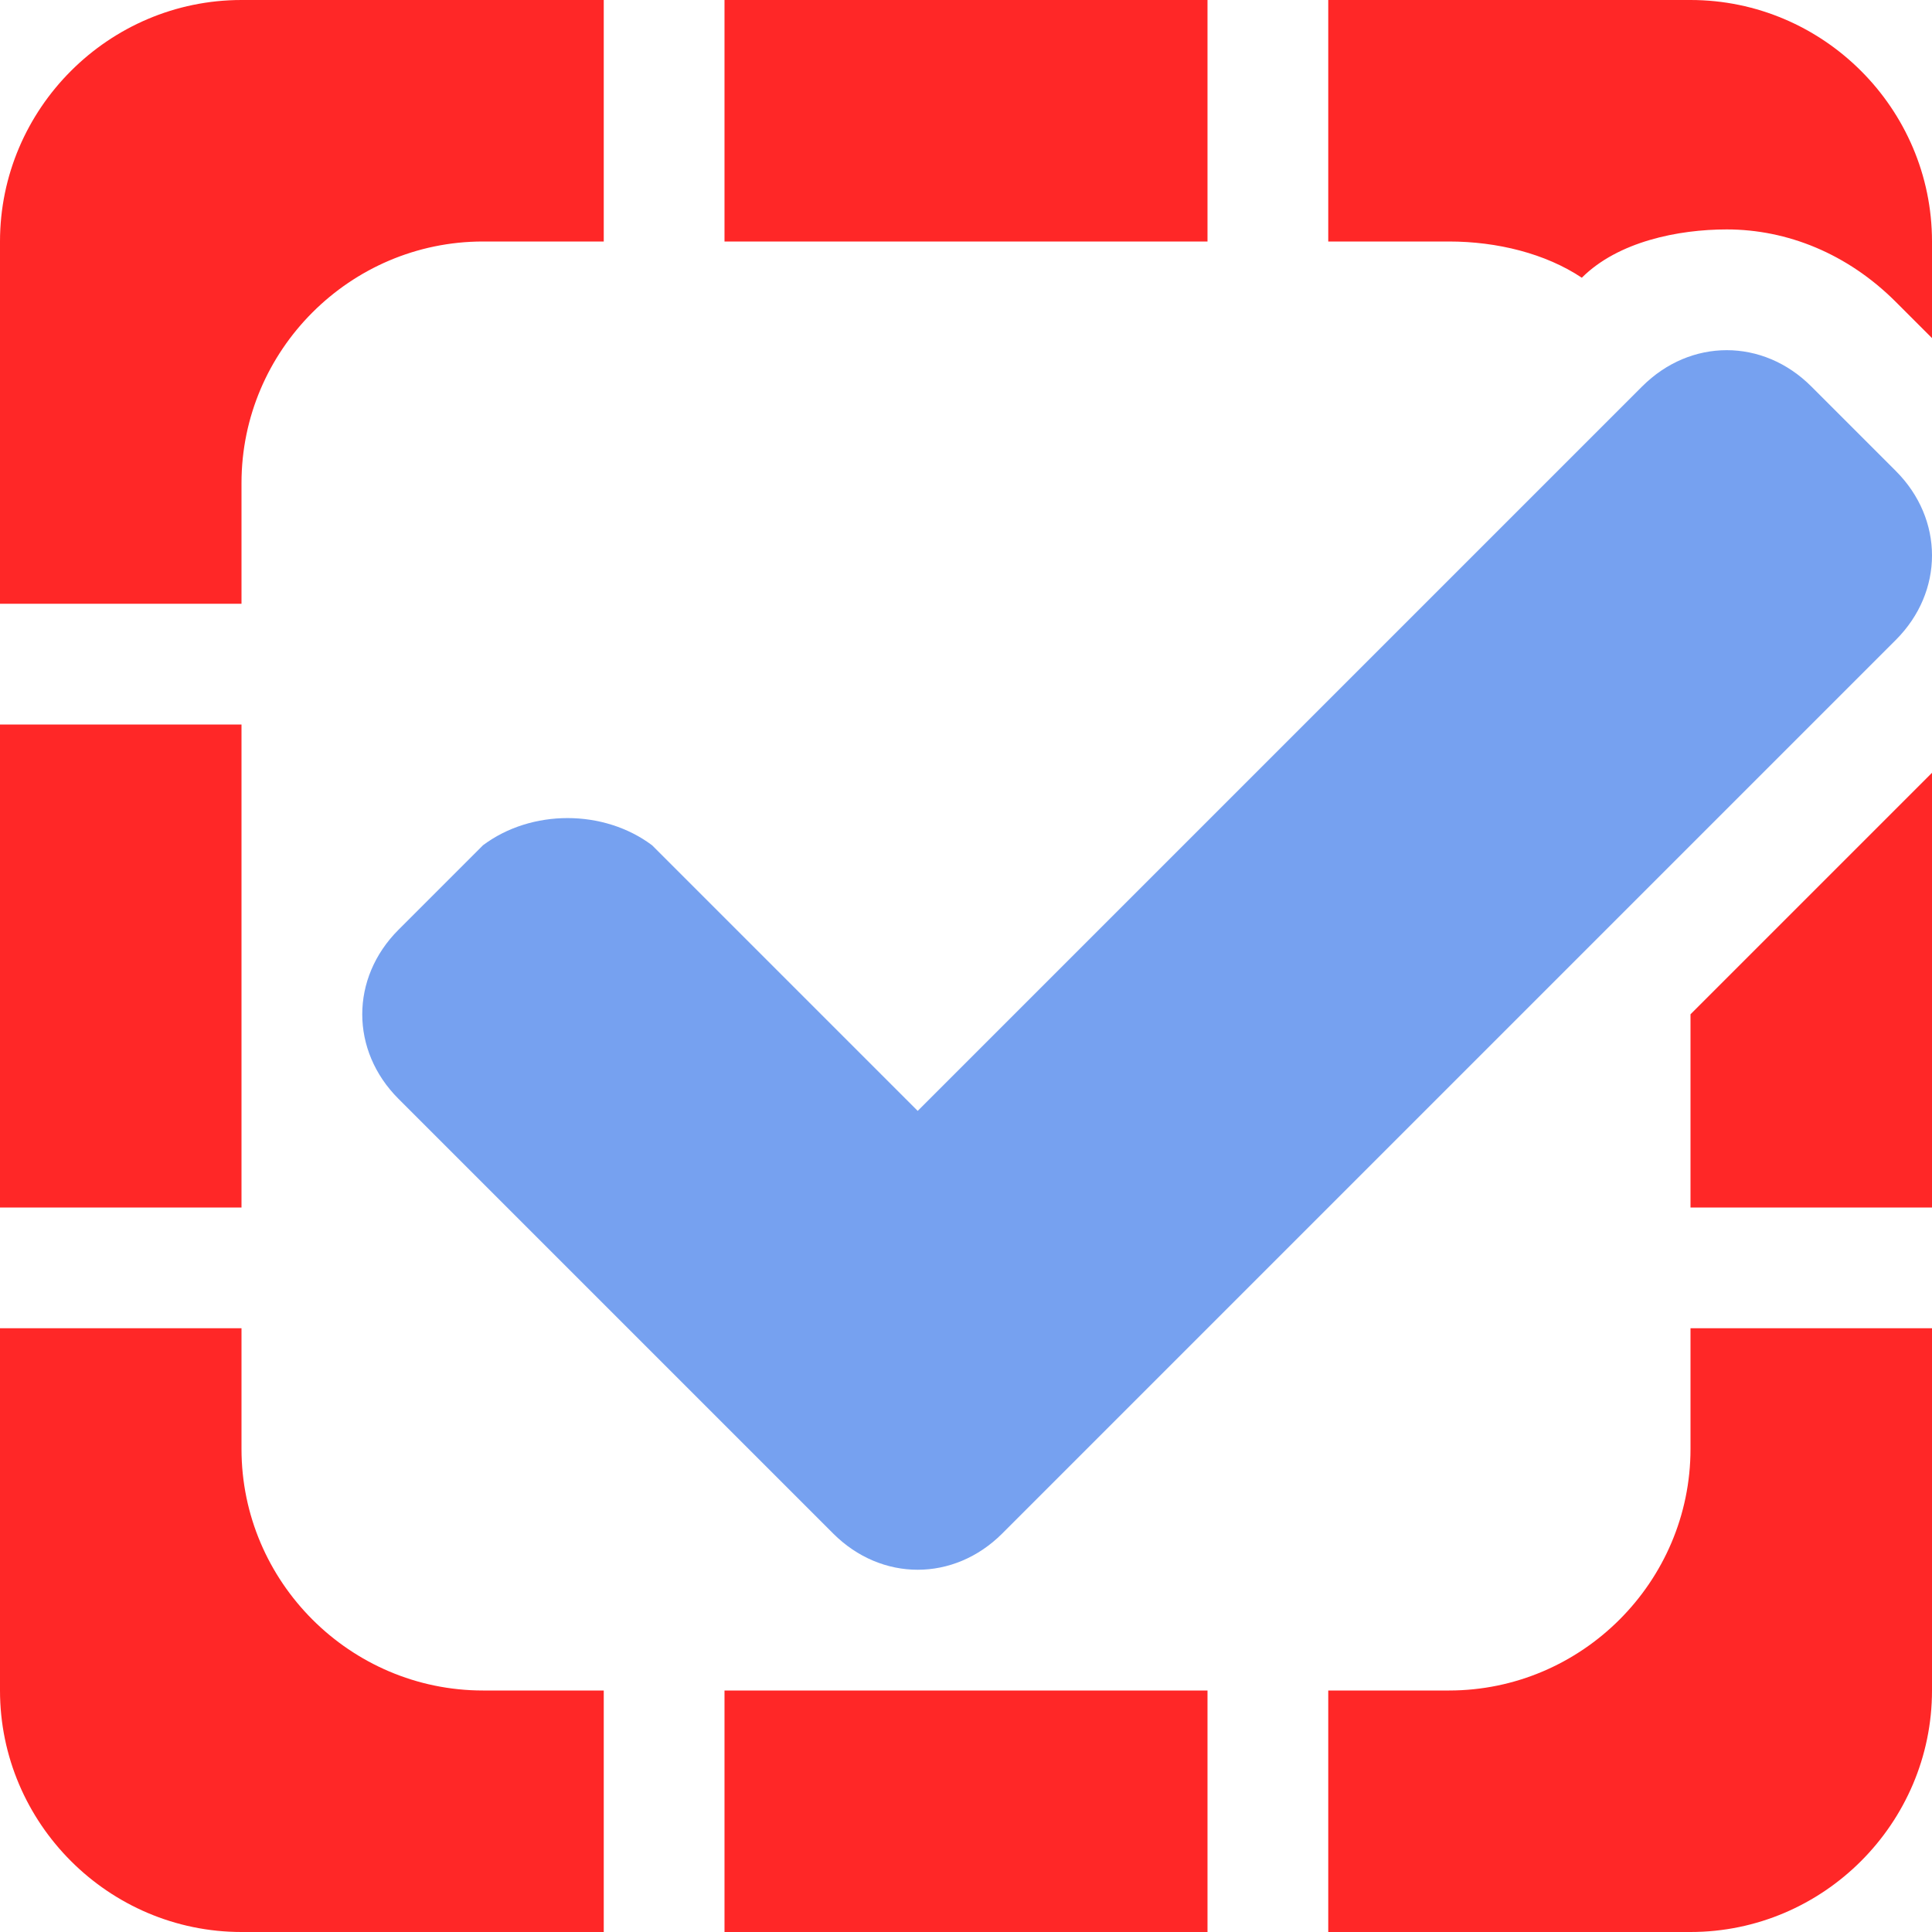
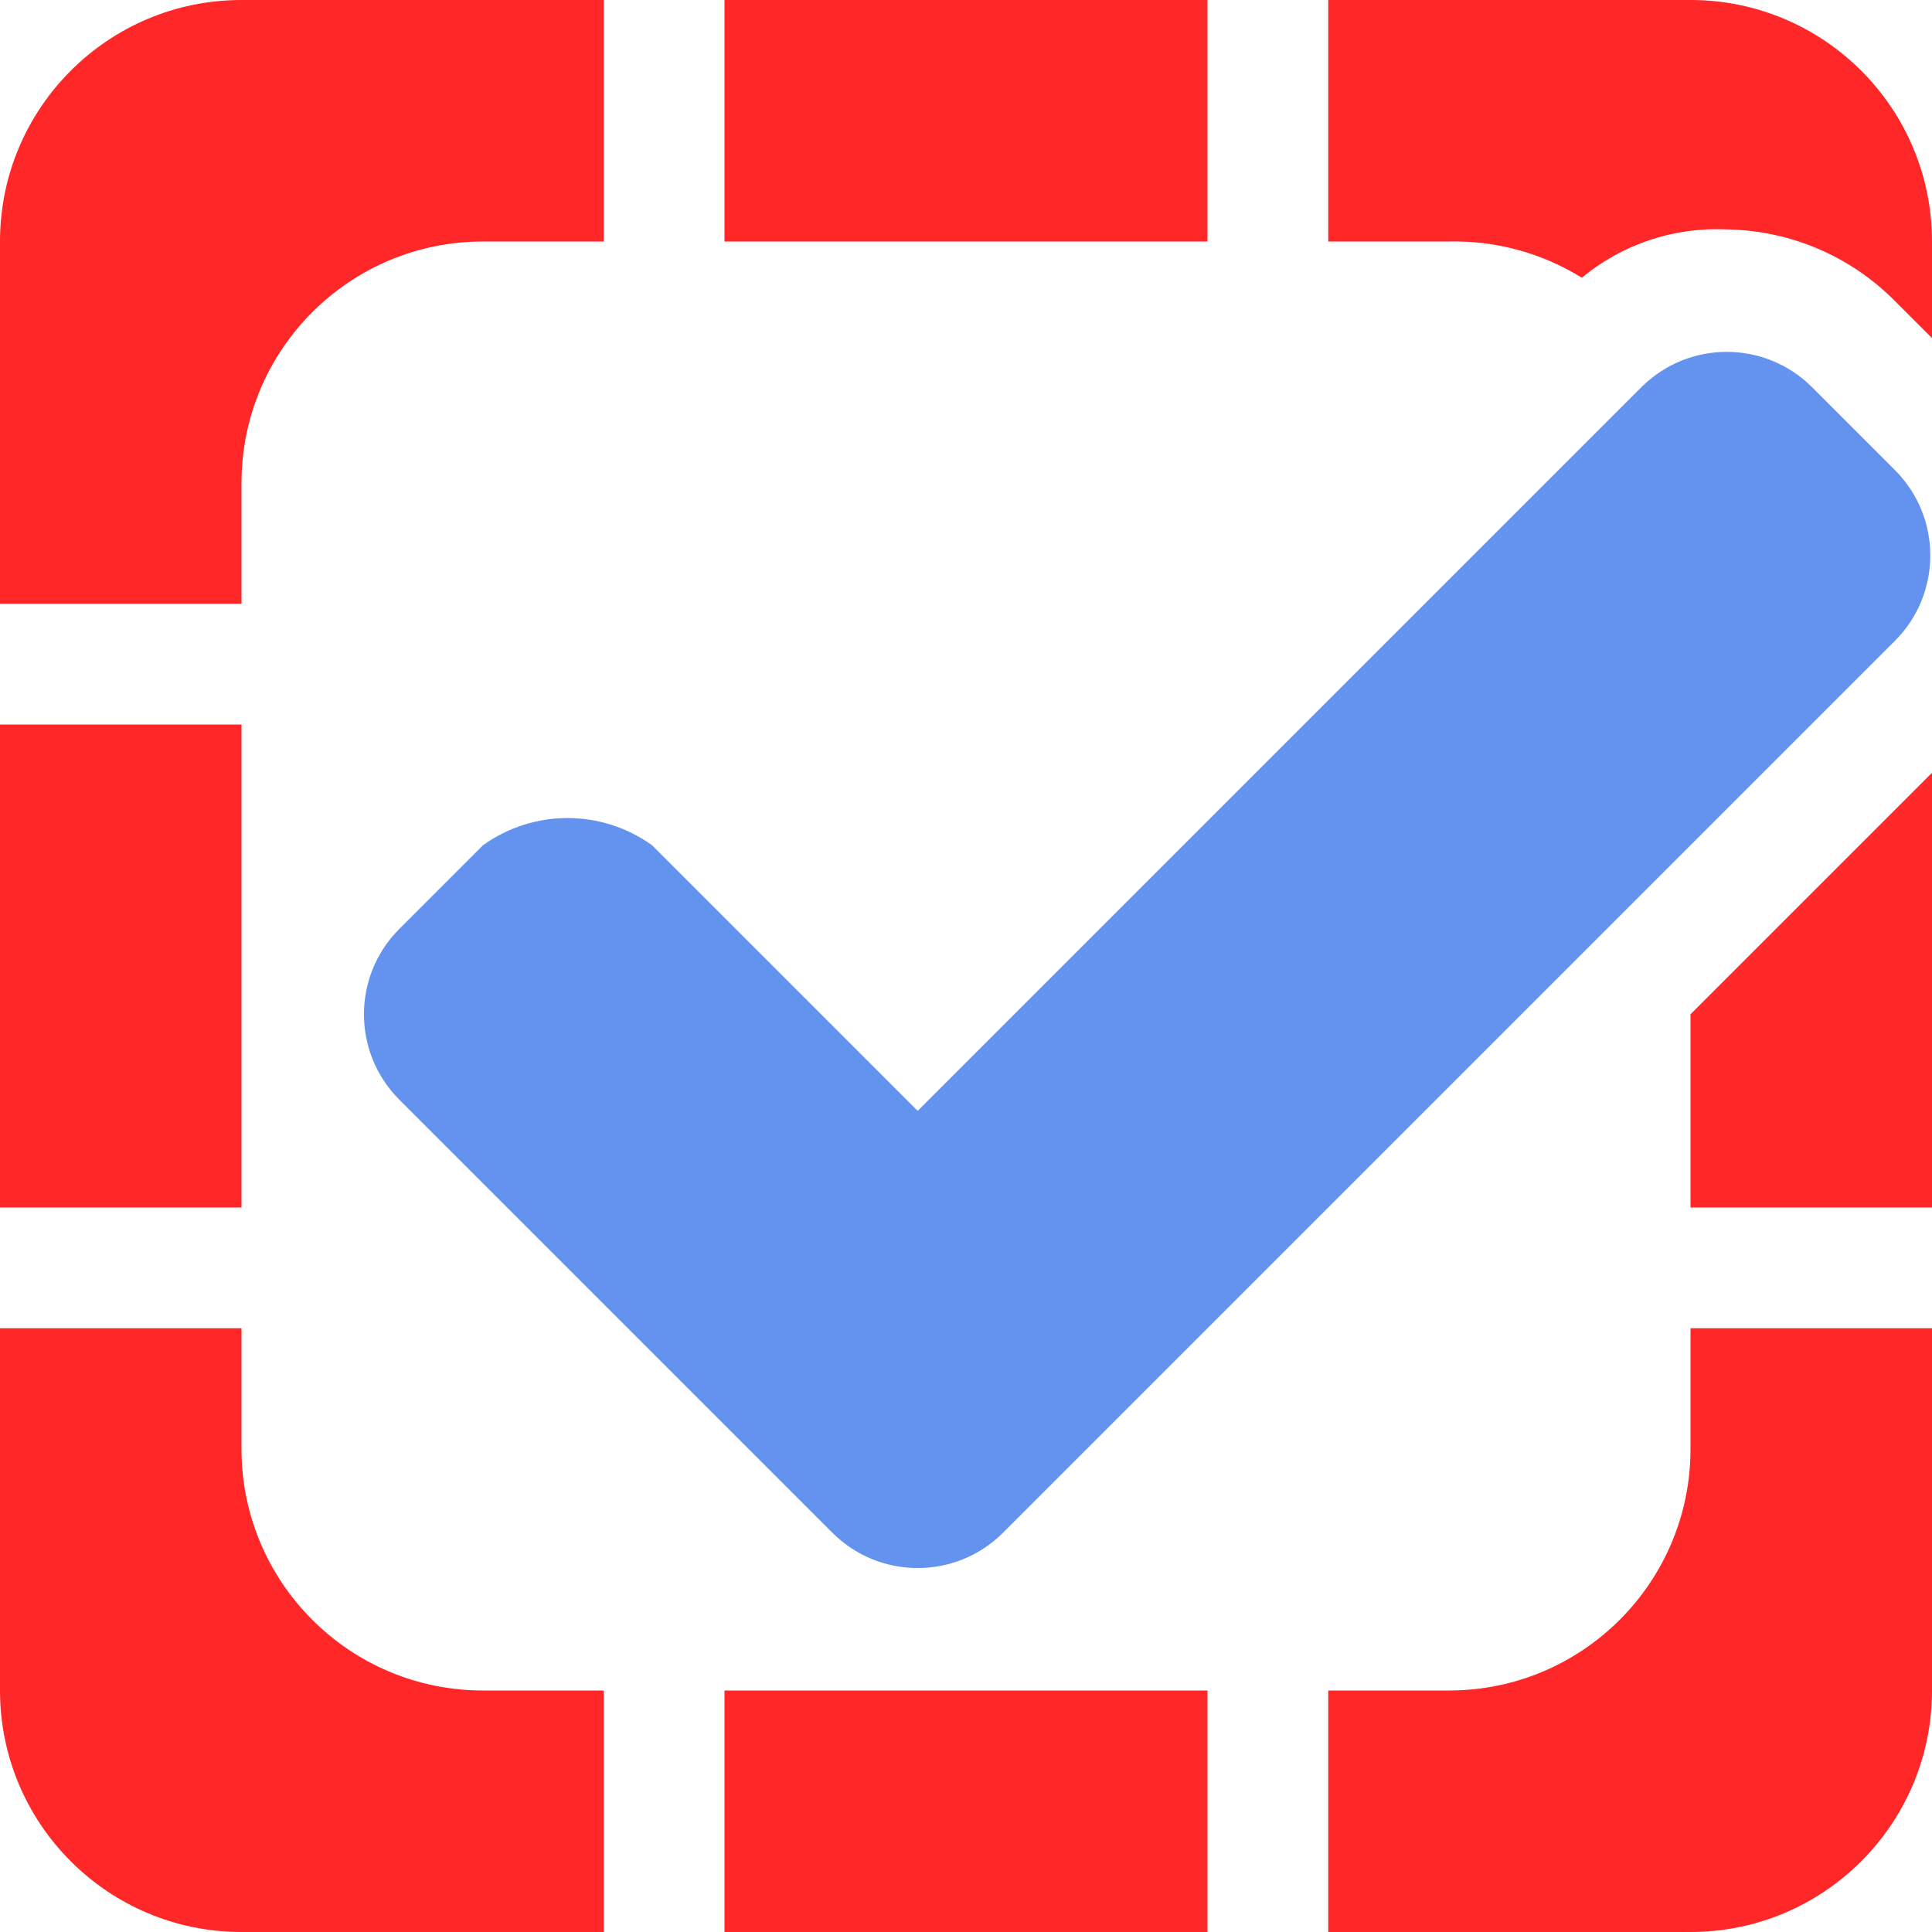
- <svg xmlns="http://www.w3.org/2000/svg" width="16" height="16" viewBox="0 0 16 16" preserveAspectRatio="xMinYMid meet" overflow="visible">
-   <path d="M10 0v2H6V0h4zm1 2h1c.4 0 .8.1 1.1.3.3-.3.8-.4 1.2-.4.5 0 1 .2 1.4.6l.3.3V2c0-1.1-.9-2-2-2h-3v2zm3 8h2V6.4l-2 2V10zm0 1v1c0 1.1-.9 2-2 2h-1v2h3c1.1 0 2-.9 2-2v-3h-2zm-4 5v-2H6v2h4zm-5-2H4c-1.1 0-2-.9-2-2v-1H0v3c0 1.1.9 2 2 2h3v-2zm-5-4h2V6H0v4zm2-5V4c0-1.1.9-2 2-2h1V0H2C.9 0 0 .9 0 2v3h2z" fill="#FF2727" />
-   <path d="M15.7 3.9l-.7-.7c-.4-.4-1-.4-1.4 0l-6 6L5.4 7c-.4-.3-1-.3-1.4 0l-.7.7c-.4.4-.4 1 0 1.4l3.6 3.6c.4.4 1 .4 1.4 0l7.4-7.4c.4-.4.4-1 0-1.4z" fill="#76A1F0" />
+ <svg xmlns="http://www.w3.org/2000/svg" viewBox="0 0 16 16" preserveAspectRatio="xMinYMid meet">
+   <path d="M10,0V2H6V0Zm1,2h1a2,2,0,0,1,1.1.3,1.75,1.75,0,0,1,1.2-.4,2,2,0,0,1,1.4.6l.3.3V2a2,2,0,0,0-2-2H11Zm3,8h2V6.4l-2,2Zm0,1v1a2,2,0,0,1-2,2H11v2h3a2,2,0,0,0,2-2V11Zm-4,5V14H6v2ZM5,14H4a2,2,0,0,1-2-2V11H0v3a2,2,0,0,0,2,2H5ZM0,10H2V6H0ZM2,5V4A2,2,0,0,1,4,2H5V0H2A2,2,0,0,0,0,2V5Z" fill="#ff2727" />
+   <path d="M15.7,3.9,15,3.2a1,1,0,0,0-1.4,0l-6,6L5.4,7A1.2,1.2,0,0,0,4,7l-.7.7a1,1,0,0,0,0,1.4l3.6,3.6a1,1,0,0,0,1.4,0l7.4-7.4A1,1,0,0,0,15.7,3.9Z" fill="#6393ee" />
</svg>
